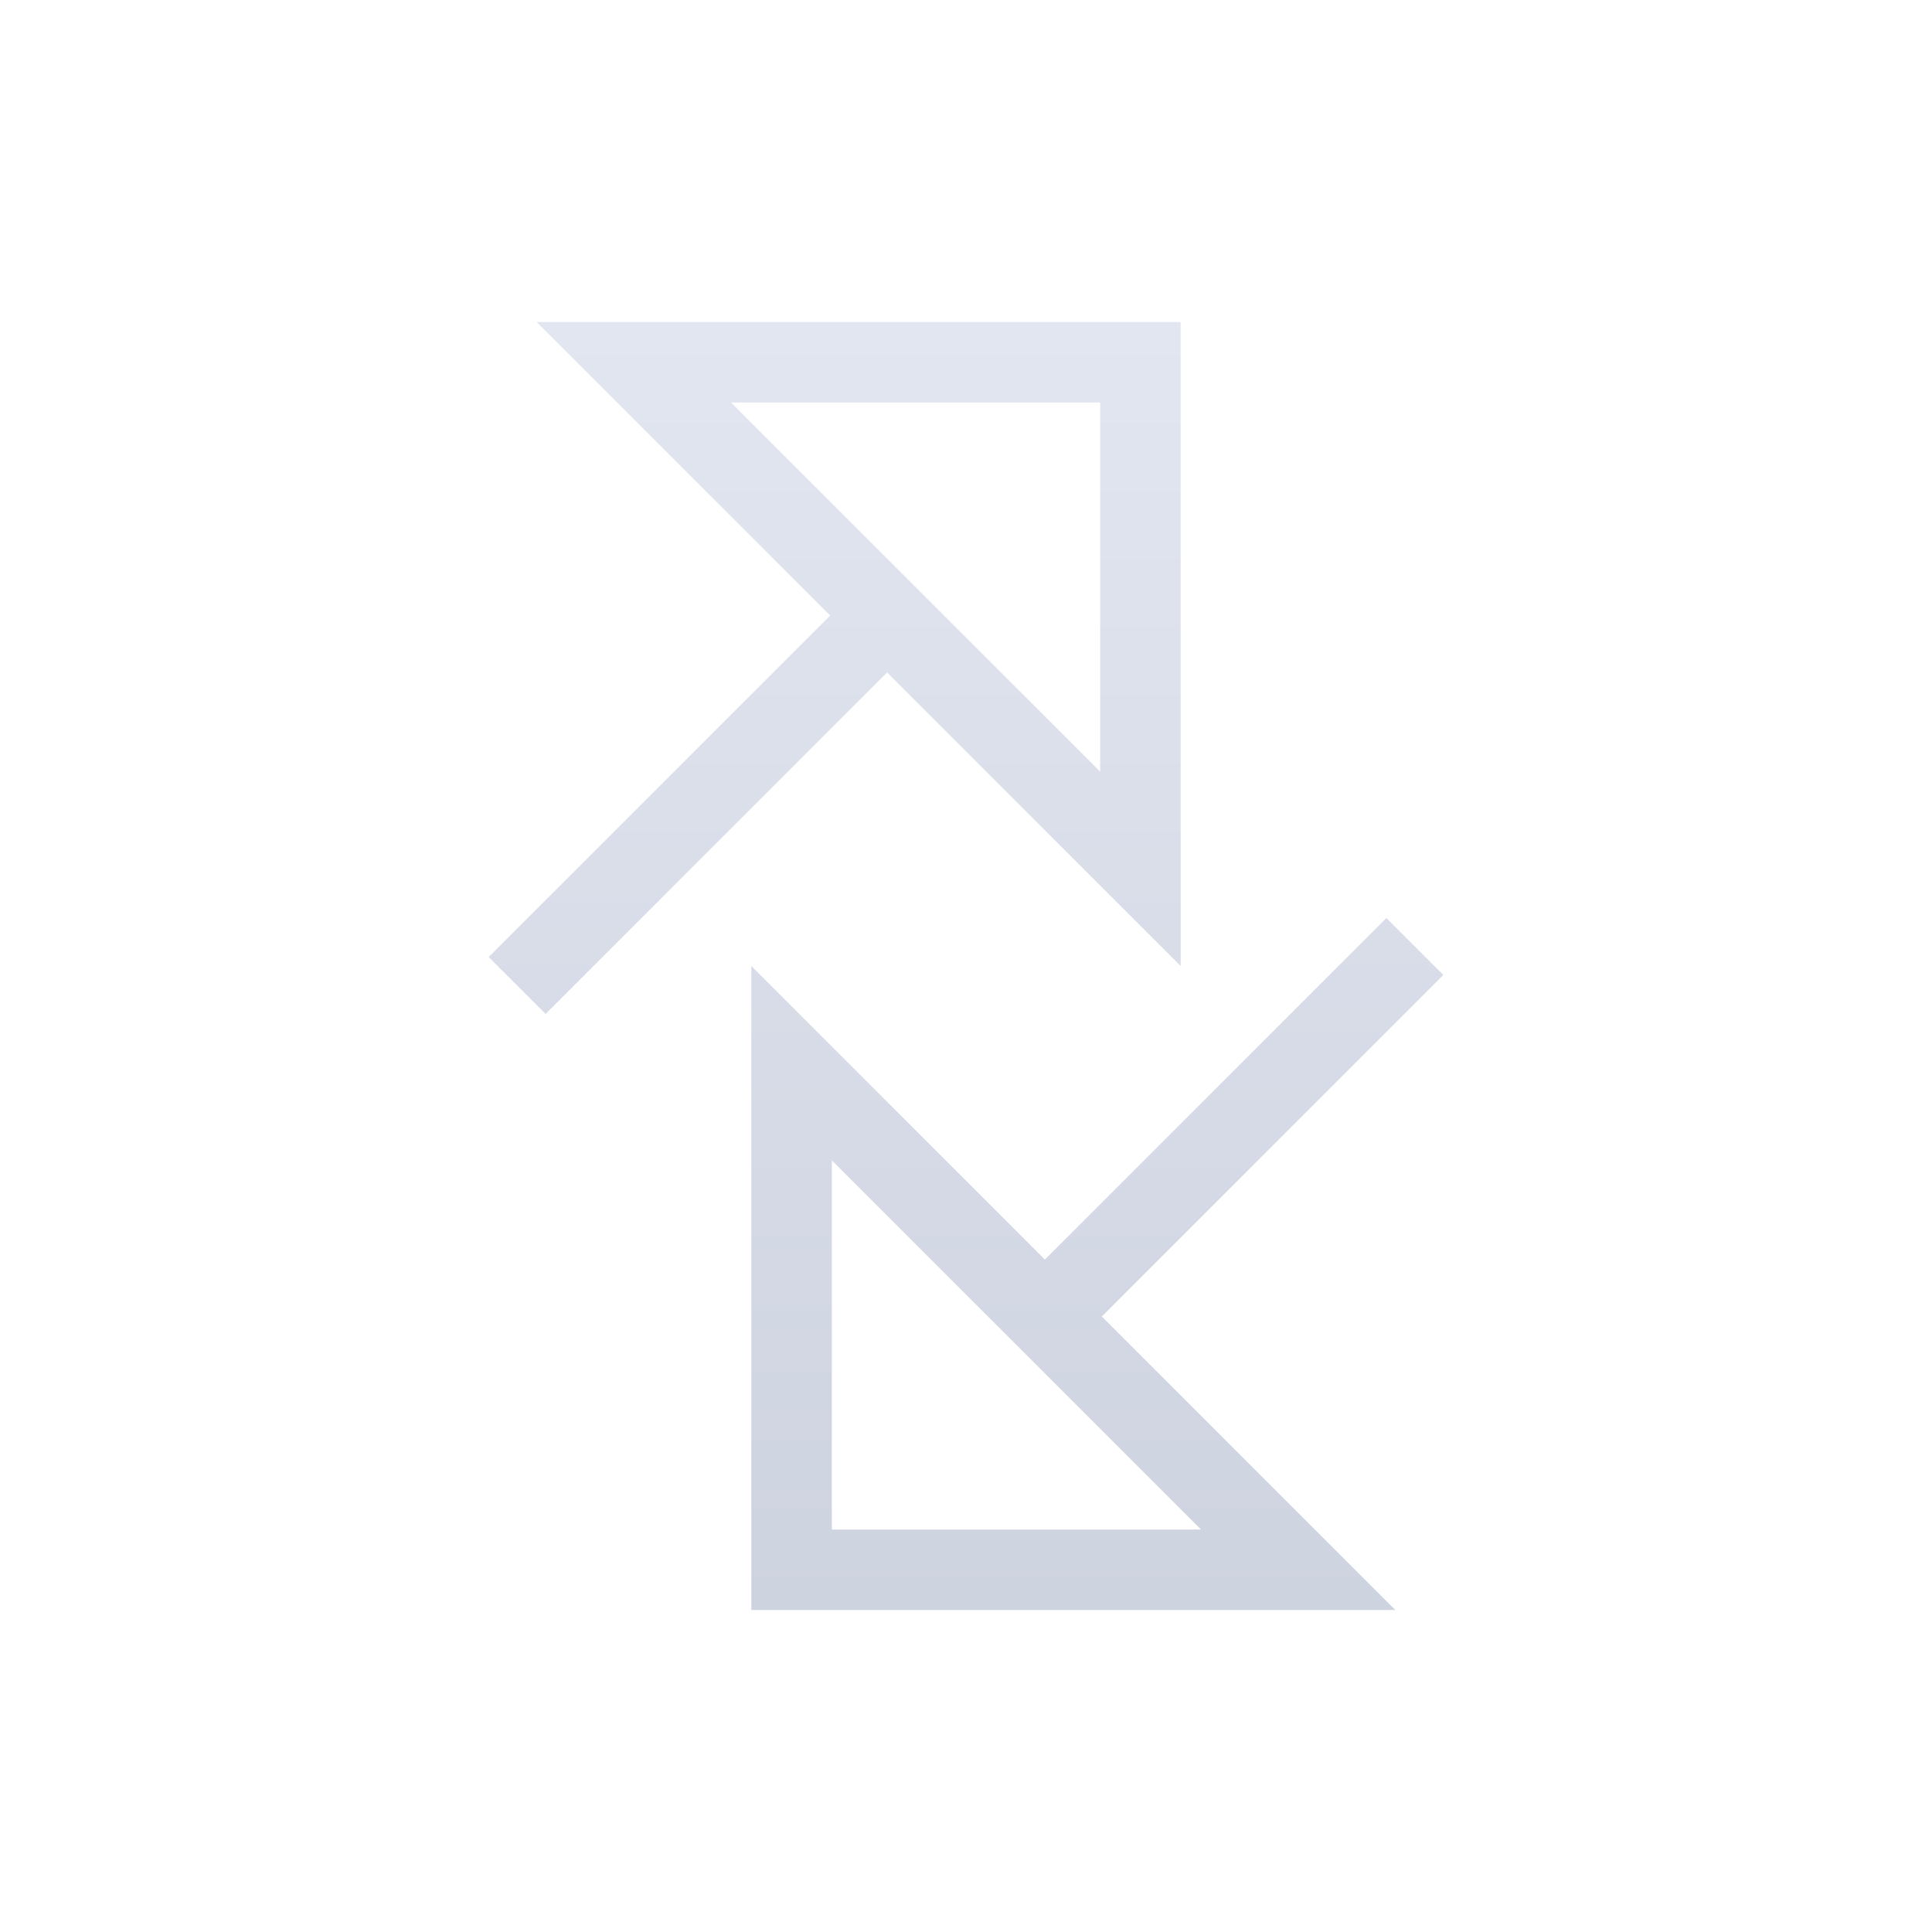
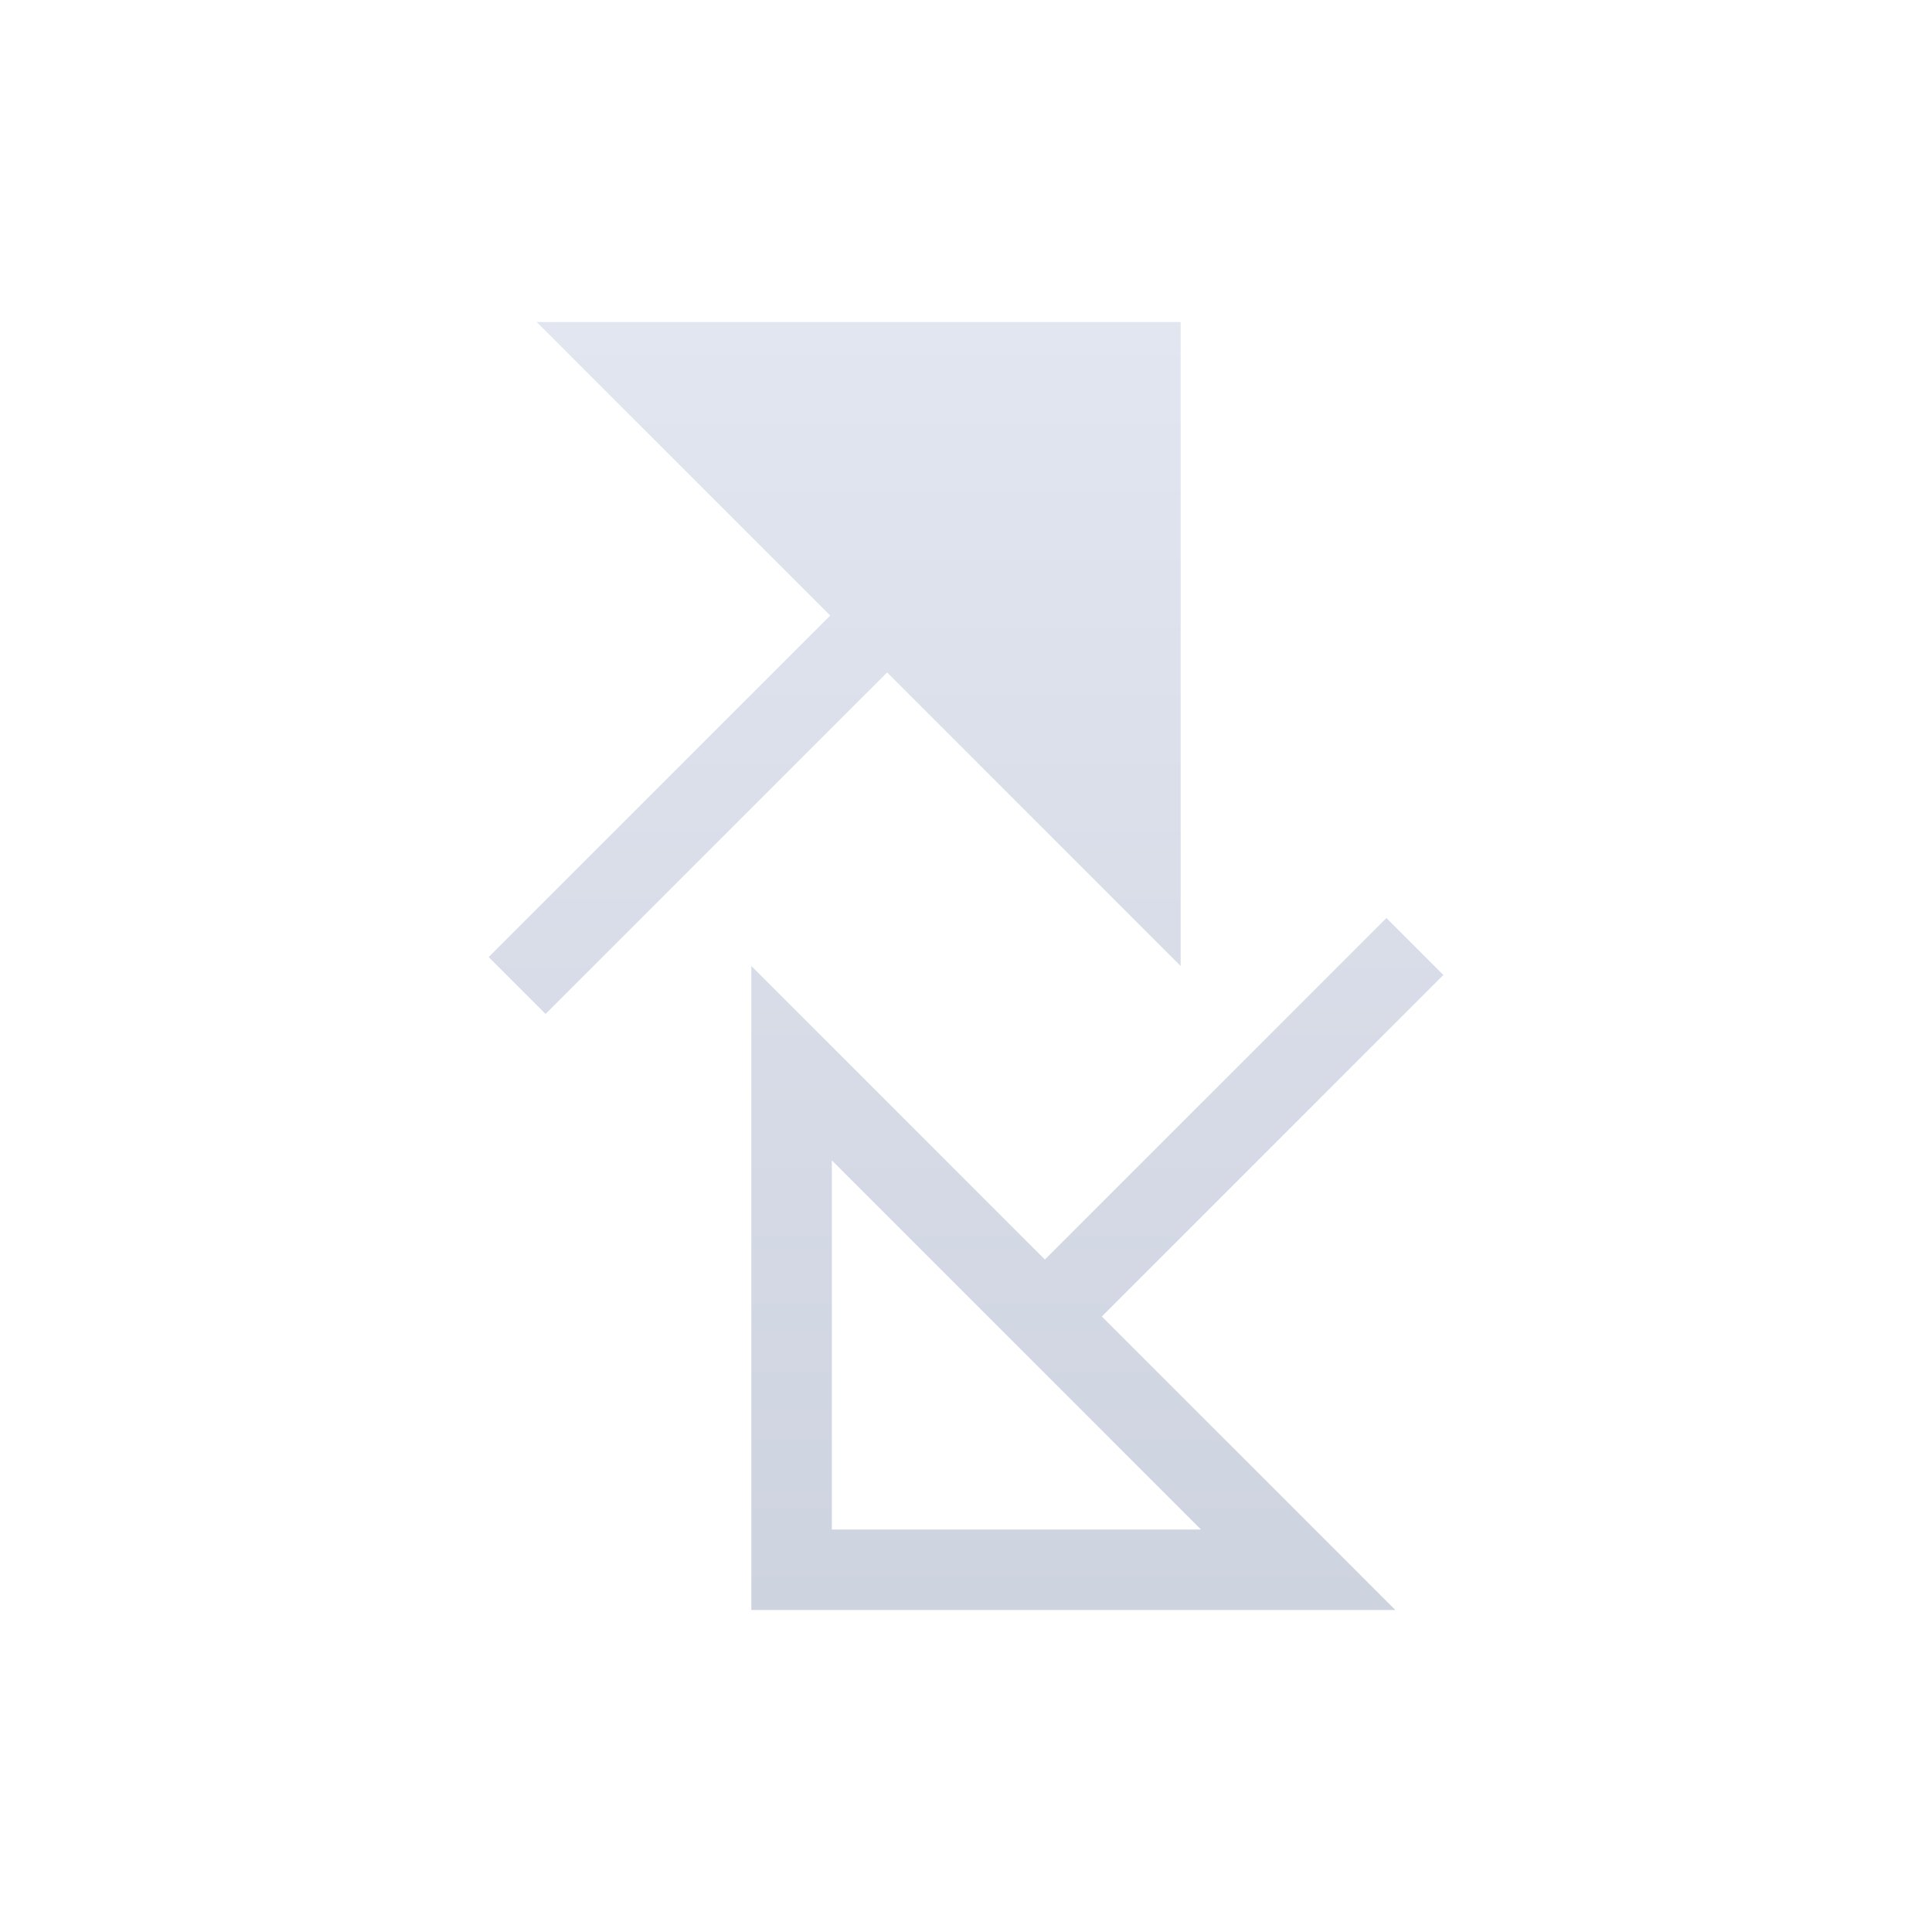
<svg xmlns="http://www.w3.org/2000/svg" width="72" height="72" viewBox="0 0 72 72" fill="none">
-   <path fill-rule="evenodd" clip-rule="evenodd" d="M24.243 12H20L23 15L30.939 22.939L18.211 35.667L20.332 37.788L33.06 25.06L41 33L44 36V31.757V15V12H41H24.243ZM27.243 15L41 28.757V15H27.243ZM47.757 60H52L49 57L41.062 49.062L53.789 36.334L51.668 34.212L38.94 46.94L31 39L28 36V40.243L28 57V60H31L47.757 60ZM36.819 49.062L38.94 51.183L44.757 57L31 57L31 43.243L36.819 49.062Z" fill="url(#paint0_linear_658_5810)" />
+   <path fillRule="evenodd" clipRule="evenodd" d="M24.243 12H20L23 15L30.939 22.939L18.211 35.667L20.332 37.788L33.06 25.06L41 33L44 36V31.757V15V12H41H24.243ZM27.243 15L41 28.757V15H27.243ZM47.757 60H52L49 57L41.062 49.062L53.789 36.334L51.668 34.212L38.94 46.94L31 39L28 36V40.243L28 57V60H31L47.757 60ZM36.819 49.062L38.94 51.183L44.757 57L31 57L31 43.243L36.819 49.062Z" fill="url(#paint0_linear_658_5810)" />
  <defs>
    <linearGradient id="paint0_linear_658_5810" x1="36" y1="12" x2="36" y2="60" gradientUnits="userSpaceOnUse">
      <stop stop-color="#E1E6F0" />
      <stop offset="1" stop-color="#CED3E0" />
    </linearGradient>
  </defs>
</svg>
